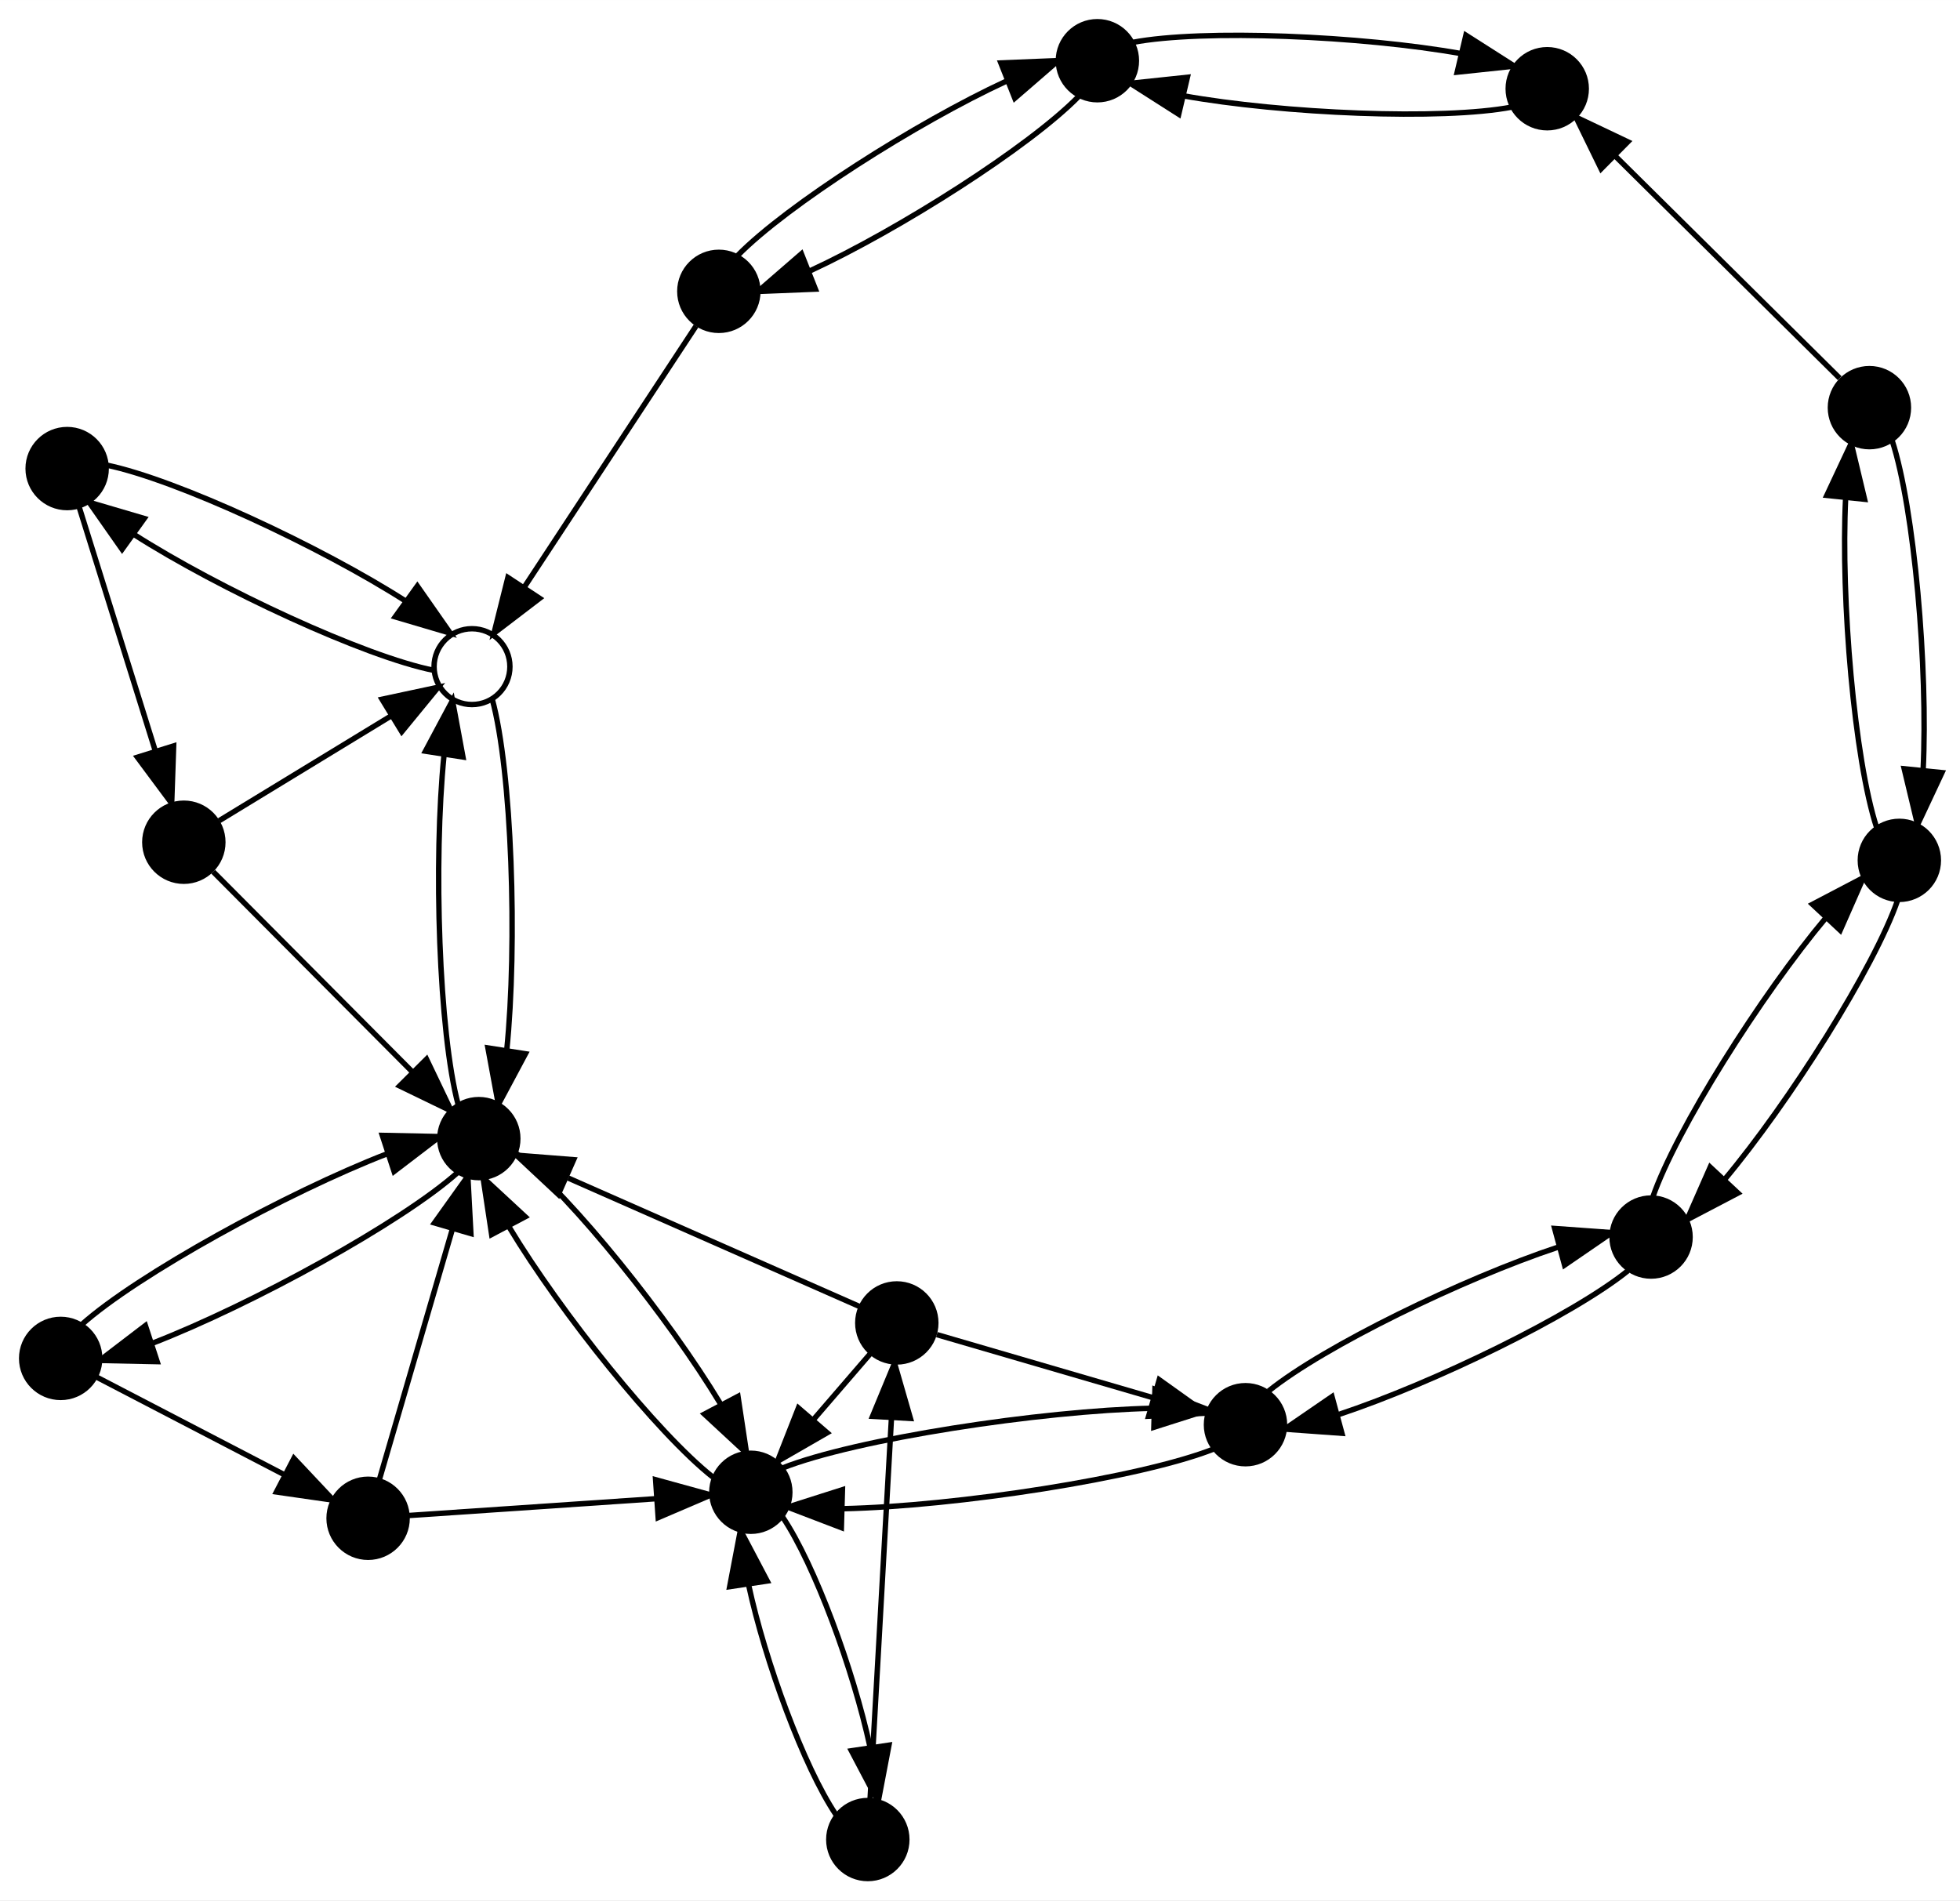
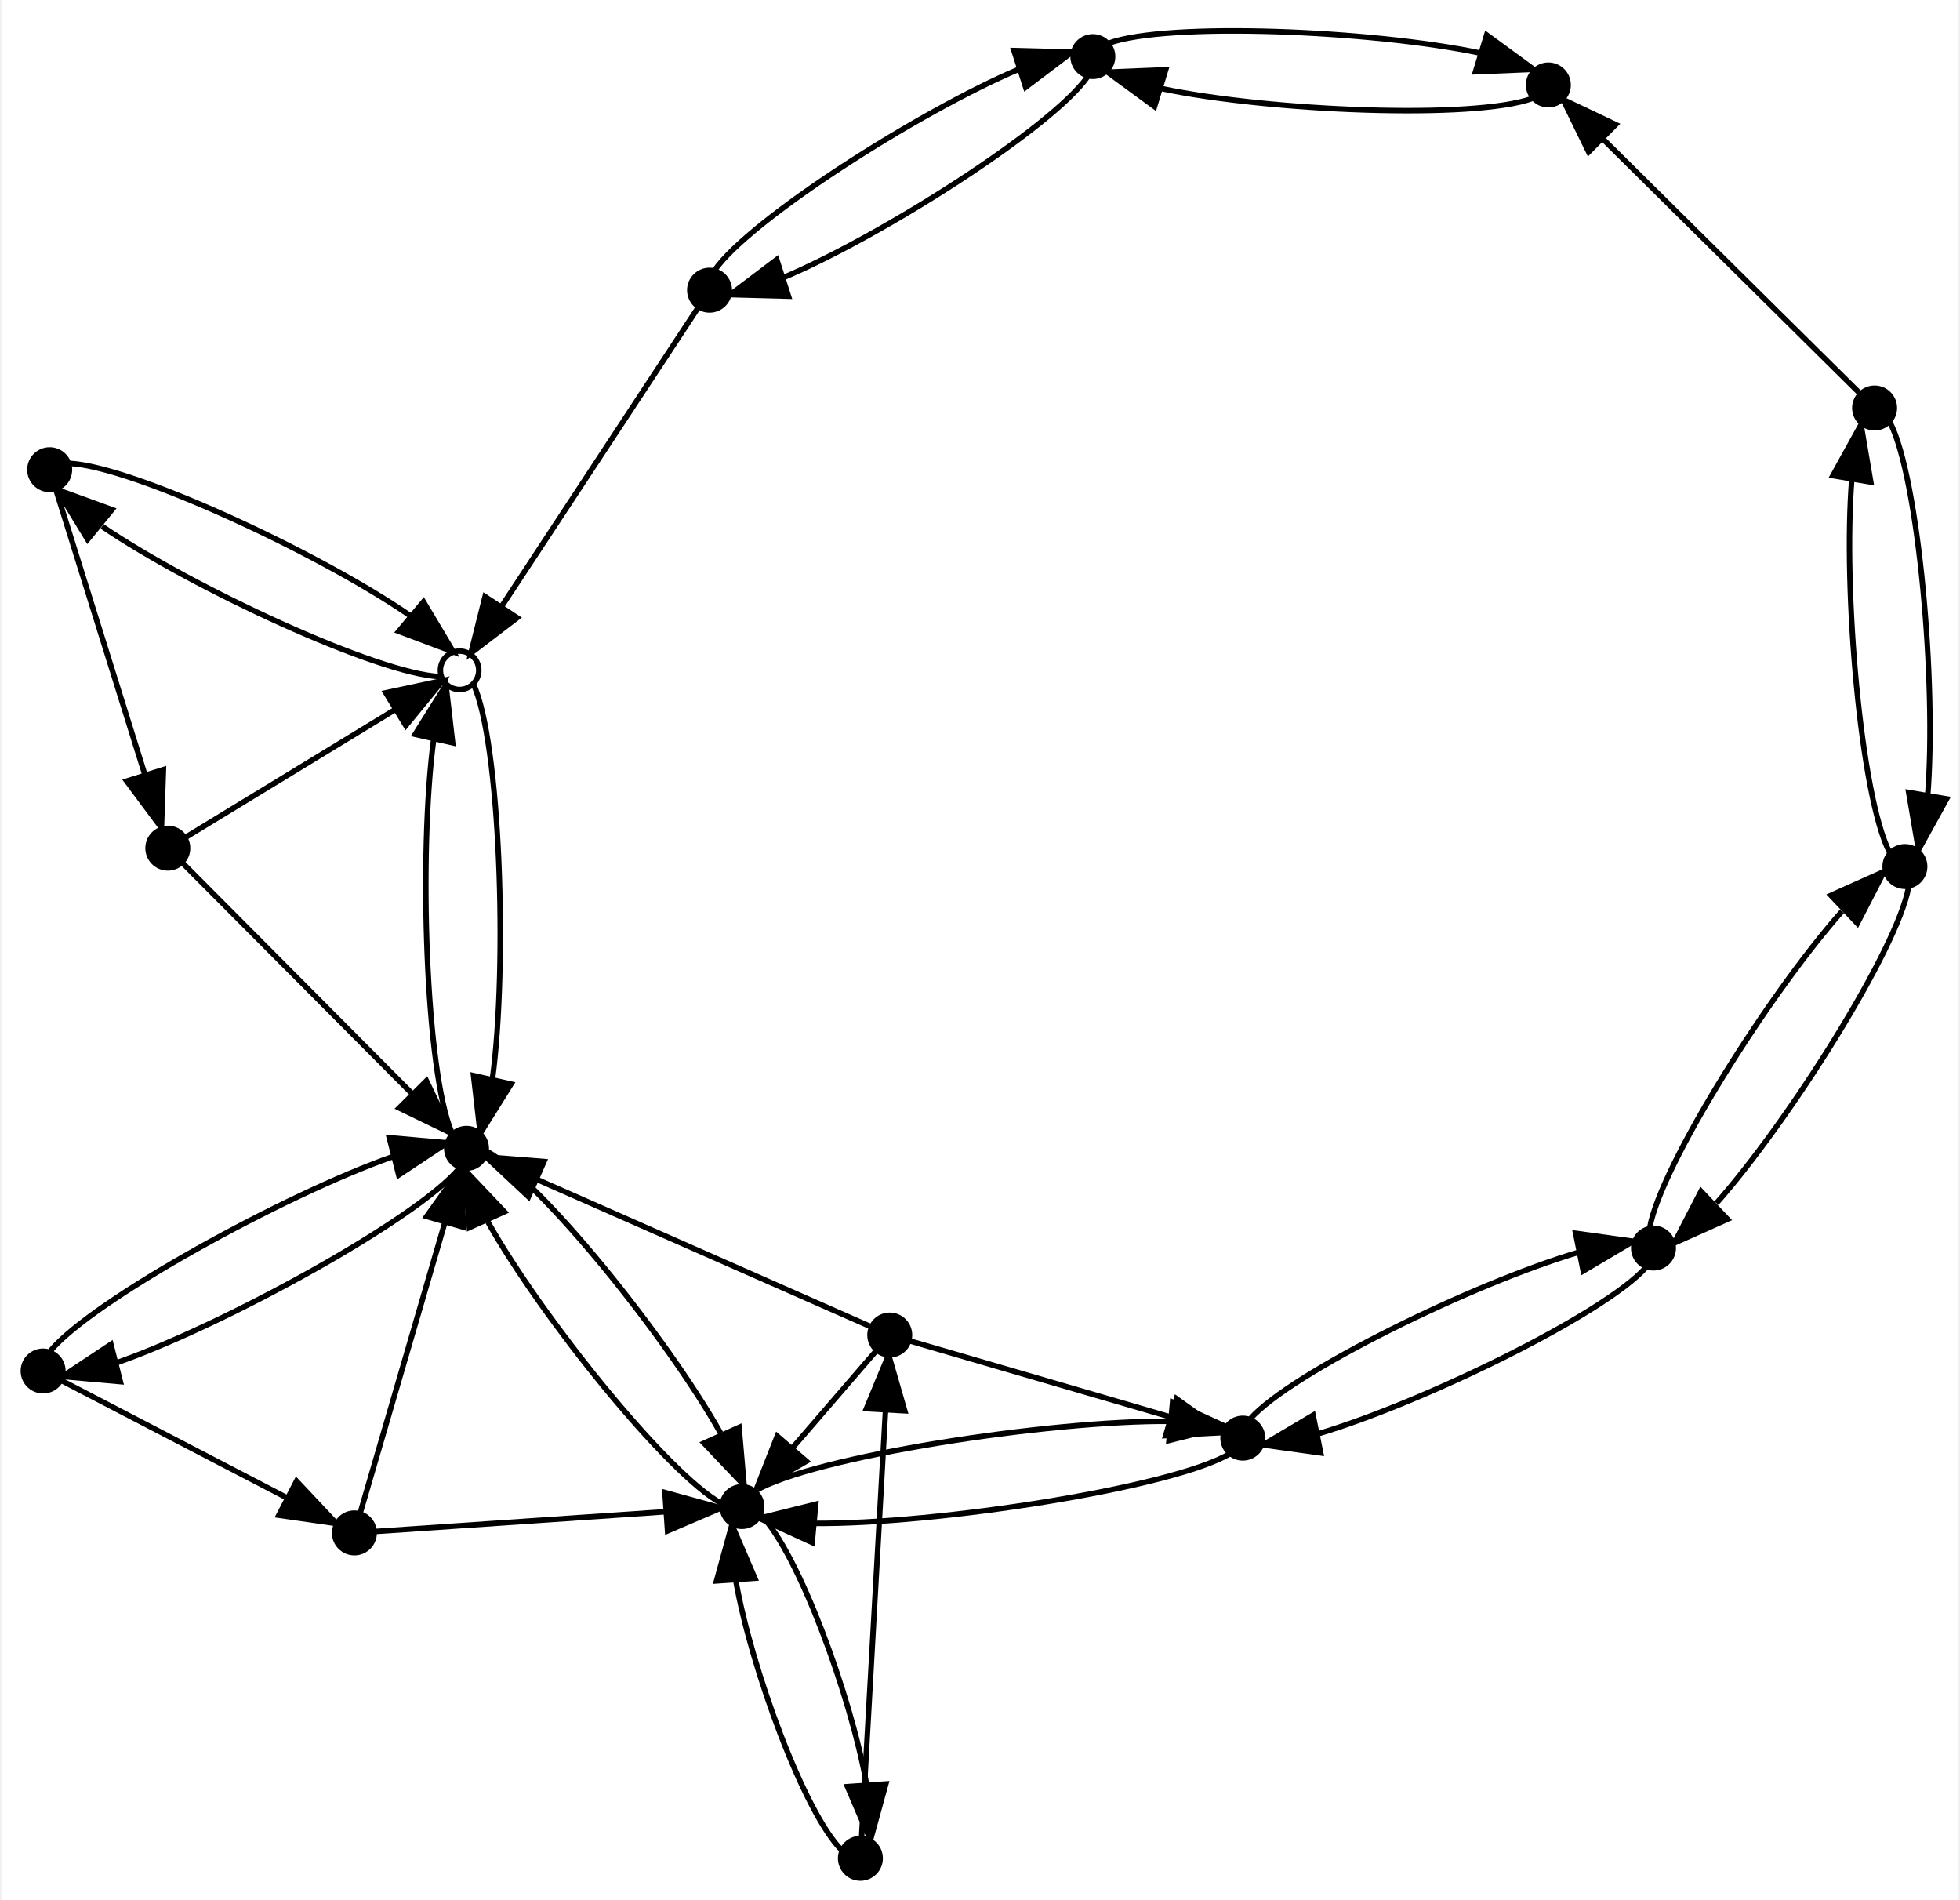
- <svg xmlns="http://www.w3.org/2000/svg" width="362pt" height="351pt" viewBox="0.00 0.00 361.80 350.79">
-   <g id="graph0" class="graph" transform="scale(1 1) rotate(0) translate(163.534 173.273)">
-     <polygon fill="white" stroke="none" points="-163.534,177.519 -163.534,-173.273 198.269,-173.273 198.269,177.519 -163.534,177.519" />
+ <svg xmlns="http://www.w3.org/2000/svg" width="357pt" height="346pt" viewBox="0.00 0.00 356.79 346.30">
+   <g id="graph0" class="graph" transform="scale(1 1) rotate(0) translate(159.934 172.386)">
+     <polygon fill="white" stroke="none" points="-159.934,173.919 -159.934,-172.386 196.855,-172.386 196.855,173.919 -159.934,173.919" />
    <g id="node1" class="node">
-       <ellipse fill="none" stroke="black" cx="-76.409" cy="-50.213" rx="7" ry="7" />
+       <ellipse fill="none" stroke="black" cx="-76.409" cy="-50.213" rx="3.5" ry="3.5" />
    </g>
    <g id="node2" class="node">
-       <ellipse fill="black" stroke="black" cx="-151.137" cy="-86.776" rx="7.2" ry="7.2" />
+       <ellipse fill="black" stroke="black" cx="-151.137" cy="-86.776" rx="3.6" ry="3.6" />
    </g>
    <g id="edge1" class="edge">
-       <path fill="none" stroke="black" d="M-83.411,-49.517C-96.184,-52.053 -123.033,-64.524 -138.867,-74.656" />
-       <polygon fill="black" stroke="black" points="-140.997,-71.877 -147.078,-80.552 -136.914,-77.563 -140.997,-71.877" />
+       <path fill="none" stroke="black" d="M-80.052,-49.067C-91.334,-49.584 -124.858,-65.077 -141.58,-76.443" />
+       <polygon fill="black" stroke="black" points="-144.215,-74.077 -149.739,-83.118 -139.783,-79.495 -144.215,-74.077" />
    </g>
    <g id="node3" class="node">
-       <ellipse fill="black" stroke="black" cx="-75.151" cy="36.92" rx="7.2" ry="7.2" />
+       <ellipse fill="black" stroke="black" cx="-75.151" cy="36.92" rx="3.6" ry="3.6" />
    </g>
    <g id="edge2" class="edge">
-       <path fill="none" stroke="black" d="M-72.692,-44.277C-69.045,-31.085 -67.997,1.05 -70.003,20.708" />
-       <polygon fill="black" stroke="black" points="-66.546,21.258 -71.54,30.602 -73.463,20.183 -66.546,21.258" />
+       <path fill="none" stroke="black" d="M-73.91,-47.735C-69.026,-37.31 -67.624,3.411 -70.429,24.343" />
+       <polygon fill="black" stroke="black" points="-67.034,25.203 -72.647,34.189 -73.863,23.664 -67.034,25.203" />
    </g>
    <g id="edge3" class="edge">
-       <path fill="none" stroke="black" d="M-143.862,-87.417C-130.951,-84.753 -104.273,-72.333 -88.566,-62.26" />
-       <polygon fill="black" stroke="black" points="-86.496,-65.082 -80.425,-56.4 -90.585,-59.401 -86.496,-65.082" />
+       <path fill="none" stroke="black" d="M-147.495,-87.922C-136.112,-87.401 -102.088,-71.635 -85.523,-60.243" />
+       <polygon fill="black" stroke="black" points="-82.997,-62.693 -77.572,-53.592 -87.488,-57.323 -82.997,-62.693" />
    </g>
    <g id="node4" class="node">
-       <ellipse fill="black" stroke="black" cx="-129.601" cy="-17.796" rx="7.2" ry="7.2" />
+       <ellipse fill="black" stroke="black" cx="-129.601" cy="-17.796" rx="3.6" ry="3.6" />
    </g>
    <g id="edge4" class="edge">
-       <path fill="none" stroke="black" d="M-148.914,-79.653C-145.625,-69.12 -139.369,-49.083 -134.867,-34.664" />
-       <polygon fill="black" stroke="black" points="-131.484,-35.572 -131.845,-24.983 -138.166,-33.486 -131.484,-35.572" />
+       <path fill="none" stroke="black" d="M-149.979,-83.067C-146.97,-73.429 -138.788,-47.224 -133.754,-31.101" />
+       <polygon fill="black" stroke="black" points="-130.404,-32.112 -130.764,-21.523 -137.086,-30.026 -130.404,-32.112" />
    </g>
    <g id="edge9" class="edge">
-       <path fill="none" stroke="black" d="M-78.944,30.707C-82.521,17.379 -83.544,-14.327 -81.572,-33.86" />
-       <polygon fill="black" stroke="black" points="-84.999,-34.605 -80.008,-43.951 -78.081,-33.532 -84.999,-34.605" />
+       <path fill="none" stroke="black" d="M-77.823,34.059C-82.56,23.072 -83.899,-16.83 -81.145,-37.542" />
+       <polygon fill="black" stroke="black" points="-84.507,-38.542 -78.895,-47.528 -77.678,-37.003 -84.507,-38.542" />
    </g>
    <g id="node5" class="node">
-       <ellipse fill="black" stroke="black" cx="-152.334" cy="77.497" rx="7.2" ry="7.2" />
+       <ellipse fill="black" stroke="black" cx="-152.334" cy="77.497" rx="3.6" ry="3.6" />
    </g>
    <g id="edge7" class="edge">
-       <path fill="none" stroke="black" d="M-78.979,43.115C-89.253,52.34 -117.083,67.61 -135.405,74.696" />
-       <polygon fill="black" stroke="black" points="-134.524,78.09 -145.117,77.87 -136.699,71.437 -134.524,78.09" />
+       <path fill="none" stroke="black" d="M-76.495,40.598C-84.156,49.797 -119.156,69.06 -138.884,75.982" />
+       <polygon fill="black" stroke="black" points="-138.259,79.434 -148.813,78.497 -139.978,72.649 -138.259,79.434" />
    </g>
    <g id="node6" class="node">
-       <ellipse fill="black" stroke="black" cx="-24.938" cy="102.207" rx="7.2" ry="7.2" />
+       <ellipse fill="black" stroke="black" cx="-24.938" cy="102.207" rx="3.6" ry="3.6" />
    </g>
    <g id="edge8" class="edge">
-       <path fill="none" stroke="black" d="M-68.165,39.7C-57.893,47.812 -40.055,70.086 -30.582,85.811" />
-       <polygon fill="black" stroke="black" points="-27.311,84.508 -25.728,94.984 -33.499,87.782 -27.311,84.508" />
+       <path fill="none" stroke="black" d="M-71.396,37.489C-61.579,42.879 -38.646,71.357 -28.833,88.809" />
+       <polygon fill="black" stroke="black" points="-25.46,87.776 -24.549,98.331 -31.844,90.648 -25.46,87.776" />
    </g>
    <g id="edge5" class="edge">
-       <path fill="none" stroke="black" d="M-123.078,-21.771C-115.258,-26.537 -101.901,-34.678 -91.475,-41.031" />
-       <polygon fill="black" stroke="black" points="-93.015,-44.192 -82.654,-46.407 -89.372,-38.215 -93.015,-44.192" />
+       <path fill="none" stroke="black" d="M-126.433,-19.727C-119.098,-24.197 -100.637,-35.448 -88.312,-42.959" />
+       <polygon fill="black" stroke="black" points="-89.855,-46.118 -79.494,-48.333 -86.212,-40.141 -89.855,-46.118" />
    </g>
    <g id="edge6" class="edge">
-       <path fill="none" stroke="black" d="M-124.181,-12.35C-115.696,-3.823 -99.056,12.898 -87.53,24.48" />
-       <polygon fill="black" stroke="black" points="-84.804,22.258 -80.231,31.815 -89.766,27.196 -84.804,22.258" />
+       <path fill="none" stroke="black" d="M-126.974,-15.157C-119.518,-7.664 -97.93,14.03 -85.09,26.933" />
+       <polygon fill="black" stroke="black" points="-82.452,24.621 -77.879,34.178 -87.414,29.559 -82.452,24.621" />
    </g>
    <g id="edge10" class="edge">
-       <path fill="none" stroke="black" d="M-148.506,71.301C-138.232,62.076 -110.403,46.807 -92.08,39.721" />
-       <polygon fill="black" stroke="black" points="-92.961,36.327 -82.368,36.547 -90.786,42.98 -92.961,36.327" />
+       <path fill="none" stroke="black" d="M-150.99,73.819C-143.329,64.619 -108.329,45.357 -88.602,38.435" />
+       <polygon fill="black" stroke="black" points="-89.226,34.983 -78.673,35.919 -87.507,41.768 -89.226,34.983" />
    </g>
    <g id="node7" class="node">
-       <ellipse fill="black" stroke="black" cx="-95.585" cy="107.009" rx="7.2" ry="7.2" />
+       <ellipse fill="black" stroke="black" cx="-95.585" cy="107.009" rx="3.6" ry="3.6" />
    </g>
    <g id="edge11" class="edge">
-       <path fill="none" stroke="black" d="M-145.824,80.882C-137.443,85.241 -122.604,92.958 -111.219,98.878" />
-       <polygon fill="black" stroke="black" points="-109.276,95.944 -102.019,103.663 -112.506,102.154 -109.276,95.944" />
+       <path fill="none" stroke="black" d="M-148.954,79.255C-141.05,83.365 -121.034,93.774 -107.887,100.611" />
+       <polygon fill="black" stroke="black" points="-106.133,97.578 -98.876,105.297 -109.363,103.789 -106.133,97.578" />
    </g>
    <g id="edge16" class="edge">
-       <path fill="none" stroke="black" d="M-31.924,99.427C-42.197,91.316 -60.035,69.041 -69.508,53.316" />
-       <polygon fill="black" stroke="black" points="-72.778,54.619 -74.361,44.143 -66.591,51.345 -72.778,54.619" />
+       <path fill="none" stroke="black" d="M-28.694,101.638C-38.51,96.248 -61.443,67.77 -71.256,50.318" />
+       <polygon fill="black" stroke="black" points="-74.629,51.351 -75.54,40.796 -68.246,48.479 -74.629,51.351" />
    </g>
    <g id="node8" class="node">
-       <ellipse fill="black" stroke="black" cx="-3.343" cy="166.319" rx="7.2" ry="7.2" />
+       <ellipse fill="black" stroke="black" cx="-3.343" cy="166.319" rx="3.6" ry="3.6" />
    </g>
    <g id="edge14" class="edge">
-       <path fill="none" stroke="black" d="M-19.047,106.811C-13.141,115.606 -6.014,134.961 -2.931,149.241" />
-       <polygon fill="black" stroke="black" points="0.557,148.899 -1.426,159.307 -6.366,149.934 0.557,148.899" />
+       <path fill="none" stroke="black" d="M-21.471,103.751C-14.761,110.501 -5.073,136.589 -2.211,152.902" />
+       <polygon fill="black" stroke="black" points="1.288,152.772 -1.516,162.989 -5.695,153.254 1.288,152.772" />
    </g>
    <g id="node9" class="node">
-       <ellipse fill="black" stroke="black" cx="66.372" cy="89.734" rx="7.2" ry="7.2" />
+       <ellipse fill="black" stroke="black" cx="66.372" cy="89.734" rx="3.6" ry="3.6" />
    </g>
    <g id="edge15" class="edge">
-       <path fill="none" stroke="black" d="M-19.154,97.752C-5.616,92.381 28.505,87.154 49.33,86.697" />
-       <polygon fill="black" stroke="black" points="49.663,83.205 59.559,86.989 49.464,90.202 49.663,83.205" />
+       <path fill="none" stroke="black" d="M-22.637,99.406C-12.184,93.157 31.097,86.454 53.226,86.67" />
+       <polygon fill="black" stroke="black" points="53.573,83.187 63.205,87.6 52.923,90.157 53.573,83.187" />
    </g>
    <g id="edge12" class="edge">
-       <path fill="none" stroke="black" d="M-93.551,100.032C-90.43,89.326 -84.368,68.535 -80.056,53.744" />
-       <polygon fill="black" stroke="black" points="-83.336,52.489 -77.177,43.868 -76.616,54.448 -83.336,52.489" />
+       <path fill="none" stroke="black" d="M-94.486,103.241C-91.631,93.448 -83.868,66.82 -79.092,50.438" />
+       <polygon fill="black" stroke="black" points="-82.414,49.327 -76.255,40.707 -75.694,51.287 -82.414,49.327" />
    </g>
    <g id="edge13" class="edge">
-       <path fill="none" stroke="black" d="M-88.29,106.513C-77.608,105.787 -57.382,104.412 -42.649,103.411" />
-       <polygon fill="black" stroke="black" points="-42.513,99.894 -32.299,102.707 -42.038,106.878 -42.513,99.894" />
+       <path fill="none" stroke="black" d="M-91.787,106.751C-82.012,106.086 -55.596,104.291 -39.048,103.166" />
+       <polygon fill="black" stroke="black" points="-38.97,99.653 -28.755,102.467 -38.495,106.637 -38.97,99.653" />
    </g>
    <g id="edge17" class="edge">
-       <path fill="none" stroke="black" d="M-9.234,161.715C-15.14,152.919 -22.267,133.565 -25.351,119.285" />
-       <polygon fill="black" stroke="black" points="-28.838,119.627 -26.855,109.219 -21.915,118.592 -28.838,119.627" />
+       <path fill="none" stroke="black" d="M-6.811,164.775C-13.52,158.025 -23.209,131.937 -26.07,115.624" />
+       <polygon fill="black" stroke="black" points="-29.57,115.754 -26.765,105.537 -22.586,115.272 -29.57,115.754" />
    </g>
    <g id="node10" class="node">
-       <ellipse fill="black" stroke="black" cx="2.007" cy="70.948" rx="7.2" ry="7.2" />
+       <ellipse fill="black" stroke="black" cx="2.007" cy="70.948" rx="3.6" ry="3.6" />
    </g>
    <g id="edge18" class="edge">
-       <path fill="none" stroke="black" d="M-2.923,158.835C-2.08,143.793 -0.158,109.536 1.022,88.51" />
-       <polygon fill="black" stroke="black" points="-2.466,88.185 1.589,78.397 4.523,88.577 -2.466,88.185" />
+       <path fill="none" stroke="black" d="M-3.14,162.696C-2.428,150.009 -0.023,107.136 1.231,84.776" />
+       <polygon fill="black" stroke="black" points="-2.251,84.362 1.804,74.574 4.738,84.754 -2.251,84.362" />
    </g>
    <g id="edge23" class="edge">
-       <path fill="none" stroke="black" d="M60.588,94.19C47.05,99.56 12.929,104.788 -7.896,105.244" />
-       <polygon fill="black" stroke="black" points="-8.229,108.736 -18.125,104.953 -8.029,101.739 -8.229,108.736" />
+       <path fill="none" stroke="black" d="M64.072,92.535C53.618,98.785 10.338,105.488 -11.792,105.271" />
+       <polygon fill="black" stroke="black" points="-12.139,108.754 -21.77,104.342 -11.489,101.785 -12.139,108.754" />
    </g>
    <g id="node11" class="node">
-       <ellipse fill="black" stroke="black" cx="141.239" cy="55.092" rx="7.2" ry="7.2" />
+       <ellipse fill="black" stroke="black" cx="141.239" cy="55.092" rx="3.6" ry="3.6" />
    </g>
    <g id="edge22" class="edge">
-       <path fill="none" stroke="black" d="M70.633,83.528C80.828,75.288 106.527,62.78 123.979,56.993" />
-       <polygon fill="black" stroke="black" points="123.443,53.512 134.01,54.274 125.274,60.269 123.443,53.512" />
+       <path fill="none" stroke="black" d="M67.759,86.195C75.231,77.761 108.393,61.531 127.567,55.865" />
+       <polygon fill="black" stroke="black" points="127.047,52.4 137.54,53.86 128.427,59.263 127.047,52.4" />
    </g>
    <g id="edge21" class="edge">
-       <path fill="none" stroke="black" d="M-4.84,67.928C-16.821,62.644 -41.902,51.583 -58.638,44.203" />
-       <polygon fill="black" stroke="black" points="-60.471,47.219 -68.209,39.982 -57.646,40.815 -60.471,47.219" />
+       <path fill="none" stroke="black" d="M-1.308,69.486C-11.723,64.893 -44.172,50.582 -62.398,42.544" />
+       <polygon fill="black" stroke="black" points="-63.847,45.73 -71.585,38.493 -61.023,39.326 -63.847,45.73" />
    </g>
    <g id="edge19" class="edge">
-       <path fill="none" stroke="black" d="M-2.935,76.681C-5.898,80.118 -9.795,84.64 -13.486,88.921" />
-       <polygon fill="black" stroke="black" points="-10.847,91.221 -20.027,96.51 -16.149,86.65 -10.847,91.221" />
+       <path fill="none" stroke="black" d="M-0.48,73.833C-3.911,77.813 -10.284,85.207 -15.665,91.449" />
+       <polygon fill="black" stroke="black" points="-13.199,93.949 -22.379,99.238 -18.501,89.379 -13.199,93.949" />
    </g>
    <g id="edge20" class="edge">
-       <path fill="none" stroke="black" d="M9.391,73.103C19.09,75.934 36.417,80.991 49.425,84.788" />
-       <polygon fill="black" stroke="black" points="50.456,81.443 59.075,87.605 48.495,88.162 50.456,81.443" />
+       <path fill="none" stroke="black" d="M5.468,71.958C14.286,74.532 37.97,81.444 53.071,85.852" />
+       <polygon fill="black" stroke="black" points="54.276,82.558 62.895,88.719 52.315,89.277 54.276,82.558" />
    </g>
    <g id="edge25" class="edge">
-       <path fill="none" stroke="black" d="M136.978,61.298C126.784,69.538 101.085,82.047 83.633,87.833" />
-       <polygon fill="black" stroke="black" points="84.169,91.314 73.601,90.552 82.337,84.558 84.169,91.314" />
+       <path fill="none" stroke="black" d="M139.853,58.631C132.381,67.065 99.219,83.295 80.045,88.961" />
+       <polygon fill="black" stroke="black" points="80.565,92.426 70.071,90.966 79.185,85.564 80.565,92.426" />
    </g>
    <g id="node12" class="node">
-       <ellipse fill="black" stroke="black" cx="187.069" cy="-14.448" rx="7.2" ry="7.2" />
+       <ellipse fill="black" stroke="black" cx="187.069" cy="-14.448" rx="3.6" ry="3.6" />
    </g>
    <g id="edge24" class="edge">
-       <path fill="none" stroke="black" d="M141.533,47.789C145.827,35.311 161.561,10.404 173.563,-3.909" />
-       <polygon fill="black" stroke="black" points="171.033,-6.329 180.418,-11.247 176.148,-1.55 171.033,-6.329" />
+       <path fill="none" stroke="black" d="M140.568,51.331C142.523,40.197 162.18,8.885 175.595,-6.272" />
+       <polygon fill="black" stroke="black" points="173.591,-9.194 183.261,-13.524 178.402,-4.109 173.591,-9.194" />
    </g>
    <g id="edge27" class="edge">
-       <path fill="none" stroke="black" d="M186.775,-7.144C182.481,5.334 166.747,30.24 154.745,44.554" />
-       <polygon fill="black" stroke="black" points="157.274,46.973 147.89,51.891 152.159,42.194 157.274,46.973" />
+       <path fill="none" stroke="black" d="M187.74,-10.687C185.785,0.448 166.128,31.76 152.713,46.916" />
+       <polygon fill="black" stroke="black" points="154.717,49.838 145.047,54.168 149.906,44.753 154.717,49.838" />
    </g>
    <g id="node13" class="node">
-       <ellipse fill="black" stroke="black" cx="181.546" cy="-98.023" rx="7.2" ry="7.2" />
+       <ellipse fill="black" stroke="black" cx="181.546" cy="-98.023" rx="3.6" ry="3.6" />
    </g>
    <g id="edge26" class="edge">
-       <path fill="none" stroke="black" d="M182.888,-20.481C178.767,-33.091 176.246,-62.611 177.156,-81.374" />
-       <polygon fill="black" stroke="black" points="173.684,-81.826 178.182,-91.419 180.648,-81.115 173.684,-81.826" />
+       <path fill="none" stroke="black" d="M184.261,-17.055C179.038,-27.264 175.76,-64.913 177.393,-85.077" />
+       <polygon fill="black" stroke="black" points="173.948,-85.697 179.071,-94.971 180.849,-84.526 173.948,-85.697" />
    </g>
    <g id="edge29" class="edge">
-       <path fill="none" stroke="black" d="M185.727,-91.99C189.848,-79.38 192.369,-49.86 191.459,-31.097" />
-       <polygon fill="black" stroke="black" points="194.931,-30.645 190.433,-21.052 187.967,-31.356 194.931,-30.645" />
+       <path fill="none" stroke="black" d="M184.354,-95.416C189.577,-85.207 192.855,-47.558 191.222,-27.394" />
+       <polygon fill="black" stroke="black" points="194.667,-26.774 189.544,-17.501 187.766,-27.945 194.667,-26.774" />
    </g>
    <g id="node14" class="node">
-       <ellipse fill="black" stroke="black" cx="122.072" cy="-156.9" rx="7.2" ry="7.2" />
+       <ellipse fill="black" stroke="black" cx="122.072" cy="-156.9" rx="3.6" ry="3.6" />
    </g>
    <g id="edge28" class="edge">
-       <path fill="none" stroke="black" d="M176.058,-103.457C166.716,-112.704 147.497,-131.731 134.695,-144.405" />
-       <polygon fill="black" stroke="black" points="132.021,-142.127 127.376,-151.649 136.945,-147.101 132.021,-142.127" />
+       <path fill="none" stroke="black" d="M178.678,-100.863C170.379,-109.079 146.053,-133.161 132.14,-146.933" />
+       <polygon fill="black" stroke="black" points="129.419,-144.702 124.775,-154.225 134.344,-149.677 129.419,-144.702" />
    </g>
    <g id="node15" class="node">
-       <ellipse fill="black" stroke="black" cx="39.034" cy="-162.073" rx="7.2" ry="7.2" />
+       <ellipse fill="black" stroke="black" cx="39.034" cy="-162.073" rx="3.6" ry="3.6" />
    </g>
    <g id="edge30" class="edge">
-       <path fill="none" stroke="black" d="M115.596,-153.523C102.648,-151.042 73.245,-152.304 54.877,-155.597" />
-       <polygon fill="black" stroke="black" points="54.045,-152.197 45.112,-157.895 55.648,-159.011 54.045,-152.197" />
+       <path fill="none" stroke="black" d="M119.146,-154.447C108.474,-150.587 71.268,-152.1 51.538,-156.245" />
+       <polygon fill="black" stroke="black" points="50.275,-152.97 41.726,-159.229 52.312,-159.667 50.275,-152.97" />
    </g>
    <g id="edge31" class="edge">
-       <path fill="none" stroke="black" d="M45.51,-165.45C58.458,-167.932 87.861,-166.669 106.229,-163.376" />
-       <polygon fill="black" stroke="black" points="107.062,-166.776 115.994,-161.078 105.458,-159.962 107.062,-166.776" />
+       <path fill="none" stroke="black" d="M41.961,-164.526C52.633,-168.386 89.838,-166.873 109.568,-162.729" />
+       <polygon fill="black" stroke="black" points="110.831,-166.003 119.38,-159.744 108.794,-159.306 110.831,-166.003" />
    </g>
    <g id="node16" class="node">
-       <ellipse fill="black" stroke="black" cx="-30.841" cy="-119.496" rx="7.2" ry="7.2" />
+       <ellipse fill="black" stroke="black" cx="-30.841" cy="-119.496" rx="3.6" ry="3.6" />
    </g>
    <g id="edge32" class="edge">
-       <path fill="none" stroke="black" d="M35.551,-155.45C26.447,-146.159 2.532,-130.931 -14.023,-123.277" />
-       <polygon fill="black" stroke="black" points="-13.023,-119.908 -23.609,-119.479 -15.602,-126.416 -13.023,-119.908" />
+       <path fill="none" stroke="black" d="M38.078,-158.41C31.684,-149.226 0.836,-129.488 -17.433,-121.764" />
+       <polygon fill="black" stroke="black" points="-16.455,-118.402 -27.046,-118.68 -18.593,-125.068 -16.455,-118.402" />
    </g>
    <g id="edge34" class="edge">
-       <path fill="none" stroke="black" d="M-35.047,-113.102C-42.204,-102.22 -56.929,-79.831 -66.738,-64.917" />
-       <polygon fill="black" stroke="black" points="-63.926,-62.824 -72.345,-56.392 -69.775,-66.67 -63.926,-62.824" />
+       <path fill="none" stroke="black" d="M-33.039,-116.154C-39.398,-106.487 -58.036,-78.149 -68.695,-61.942" />
+       <polygon fill="black" stroke="black" points="-65.919,-59.793 -74.339,-53.362 -71.768,-63.64 -65.919,-59.793" />
    </g>
    <g id="edge33" class="edge">
-       <path fill="none" stroke="black" d="M-27.358,-126.119C-18.254,-135.41 5.66,-150.637 22.215,-158.292" />
-       <polygon fill="black" stroke="black" points="21.216,-161.661 31.802,-162.09 23.794,-155.153 21.216,-161.661" />
+       <path fill="none" stroke="black" d="M-29.885,-123.158C-23.491,-132.343 7.357,-152.08 25.626,-159.804" />
+       <polygon fill="black" stroke="black" points="24.648,-163.166 35.239,-162.888 26.786,-156.501 24.648,-163.166" />
    </g>
  </g>
</svg>
